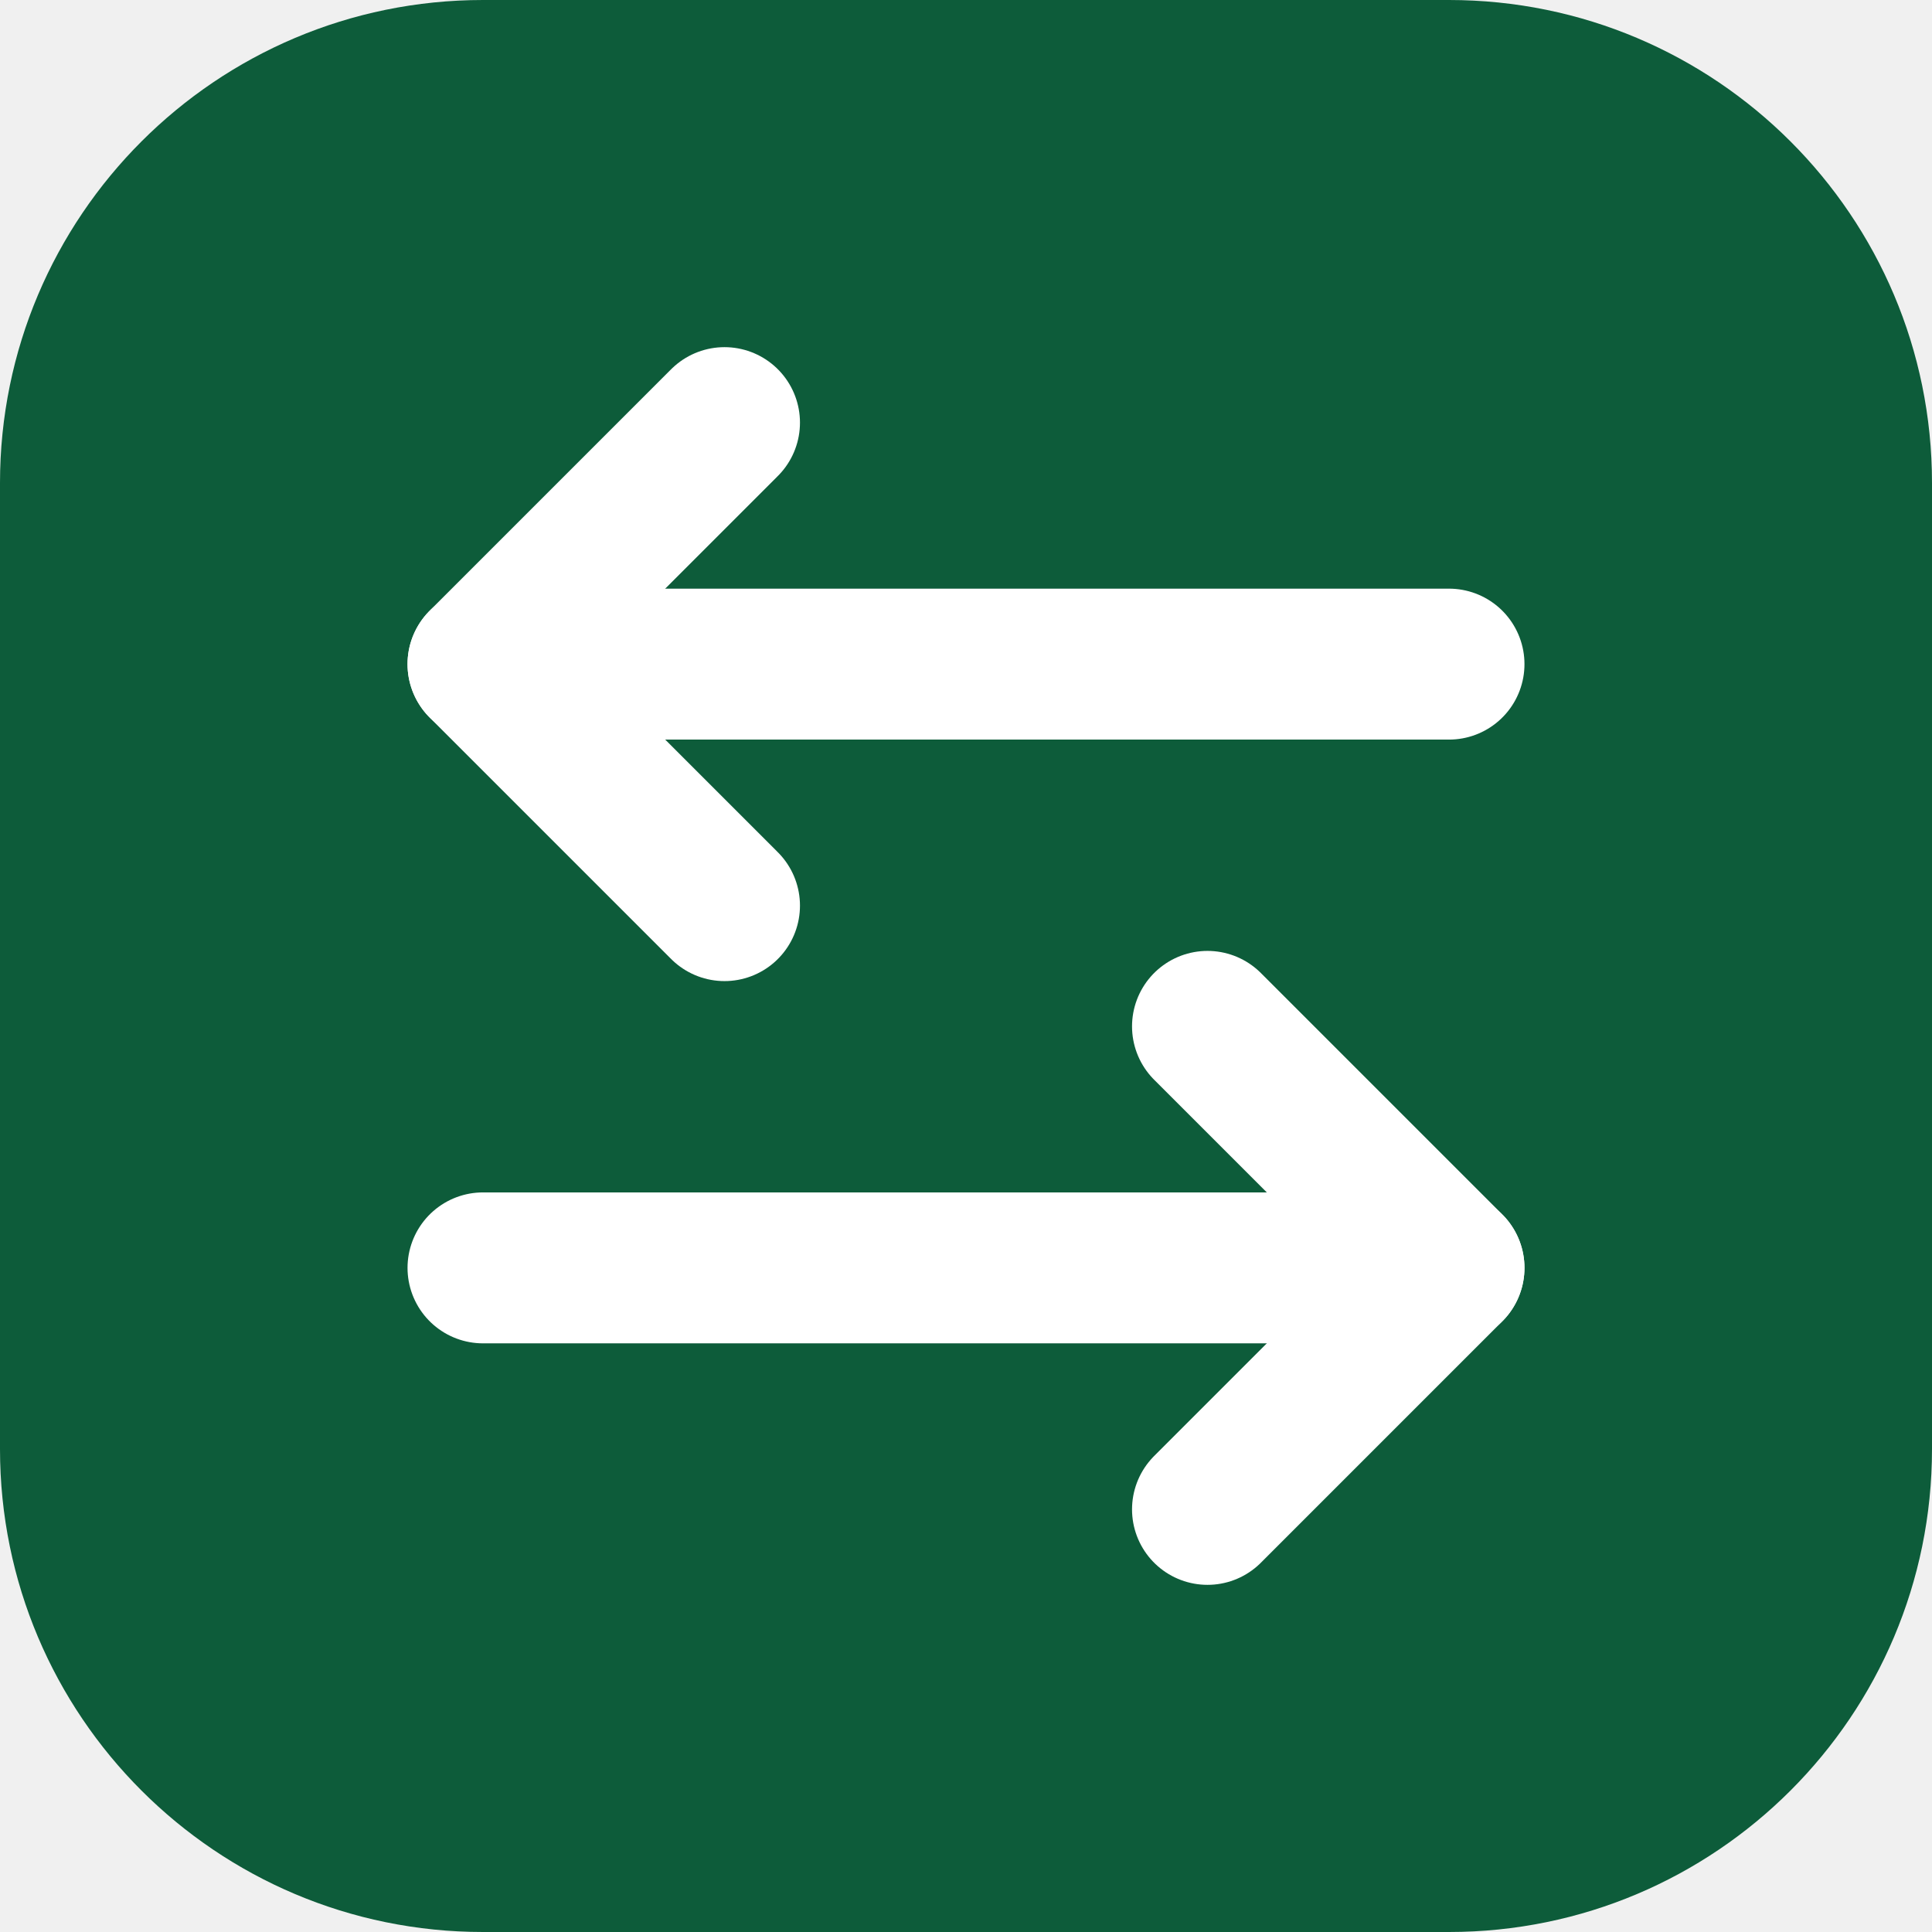
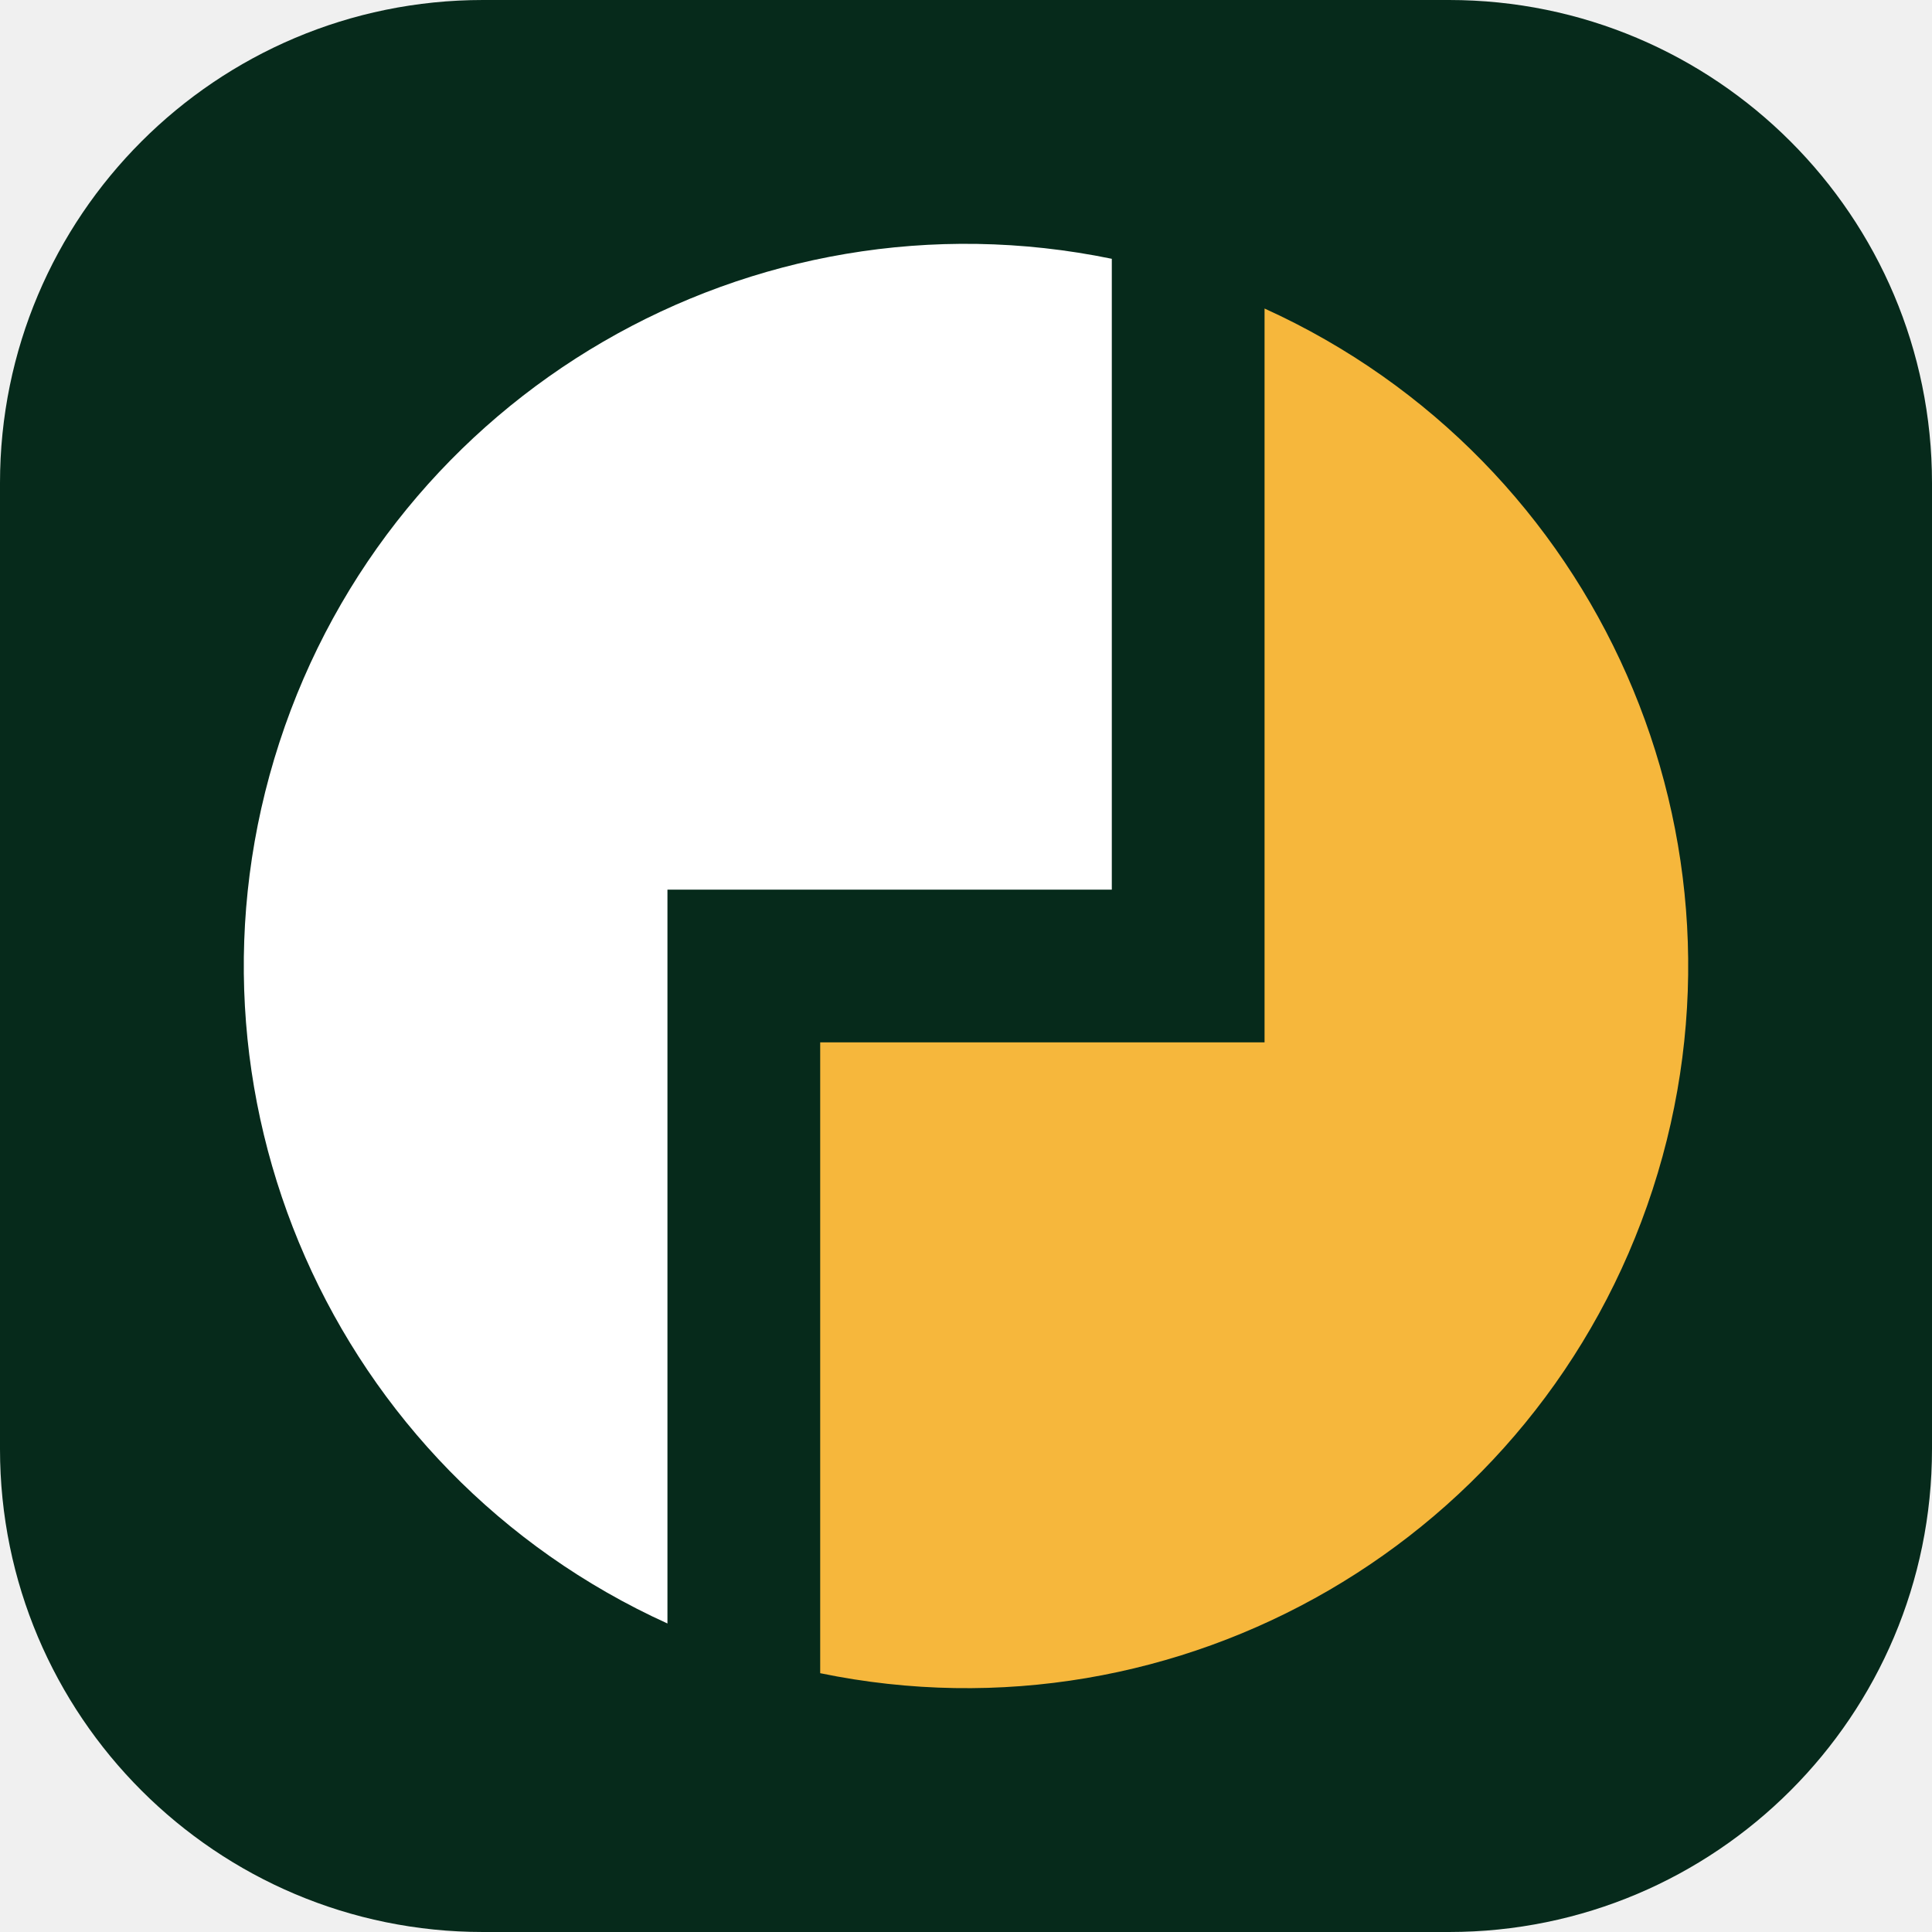
- <svg xmlns="http://www.w3.org/2000/svg" viewBox="0 0 32 32" role="img" aria-label="Escambo">
-   <rect width="32" height="32" rx="8" fill="#0d5c3a" />
-   <g transform="translate(4 4)" fill="none" stroke="#fff" stroke-width="2.5" stroke-linecap="round" stroke-linejoin="round">
-     <path d="M8 3 4 7l4 4" />
-     <path d="M4 7h16" />
-     <path d="m16 21 4-4-4-4" />
-     <path d="M20 17H4" />
+ <svg xmlns="http://www.w3.org/2000/svg" role="img" aria-label="Escambo" width="32" height="32" viewBox="0 0 32 32">
+   <rect width="32" height="32" rx="8" fill="#062a1b" />
+   <g transform="translate(1.28 1.28) scale(0.92)">
+     <path fill="#ffffff" d="M18.625 3.268A13 13 0 0 0 10.625 27.837V14.625H18.625Z" />
+     <path fill="#f6b73c" d="M13.375 28.732A13 13 0 0 0 21.375 4.163V17.375H13.375Z" />
  </g>
</svg>
